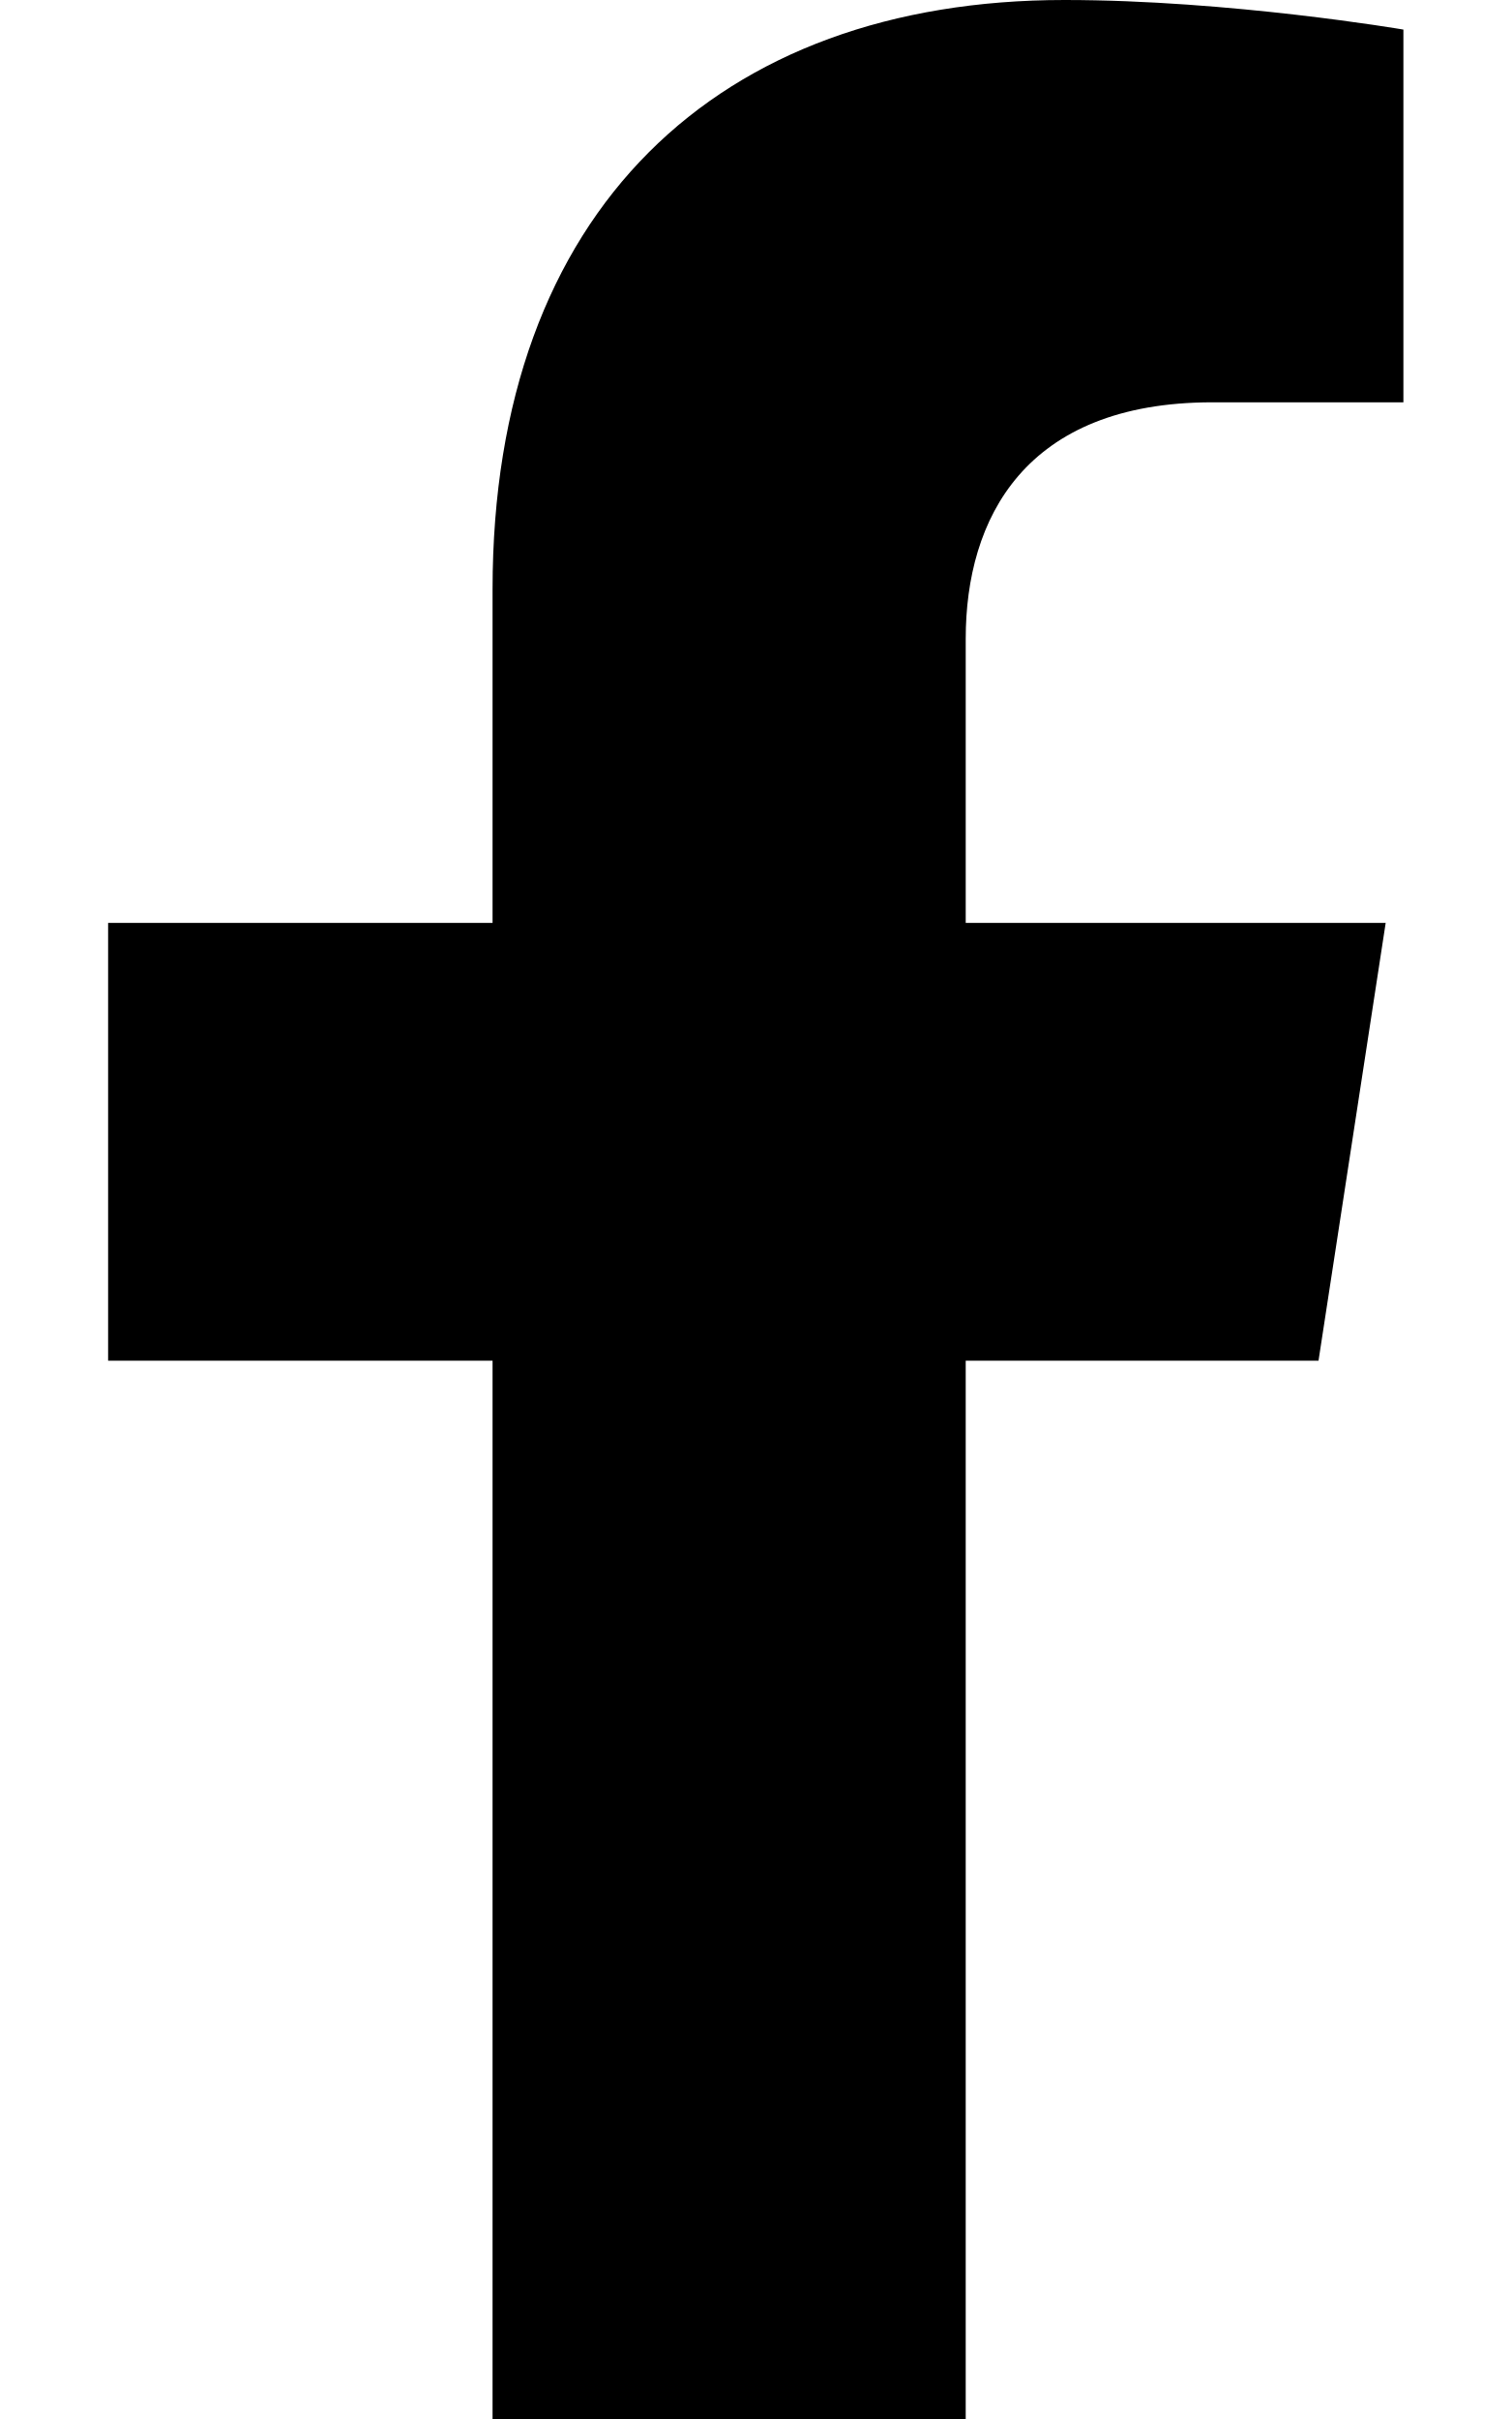
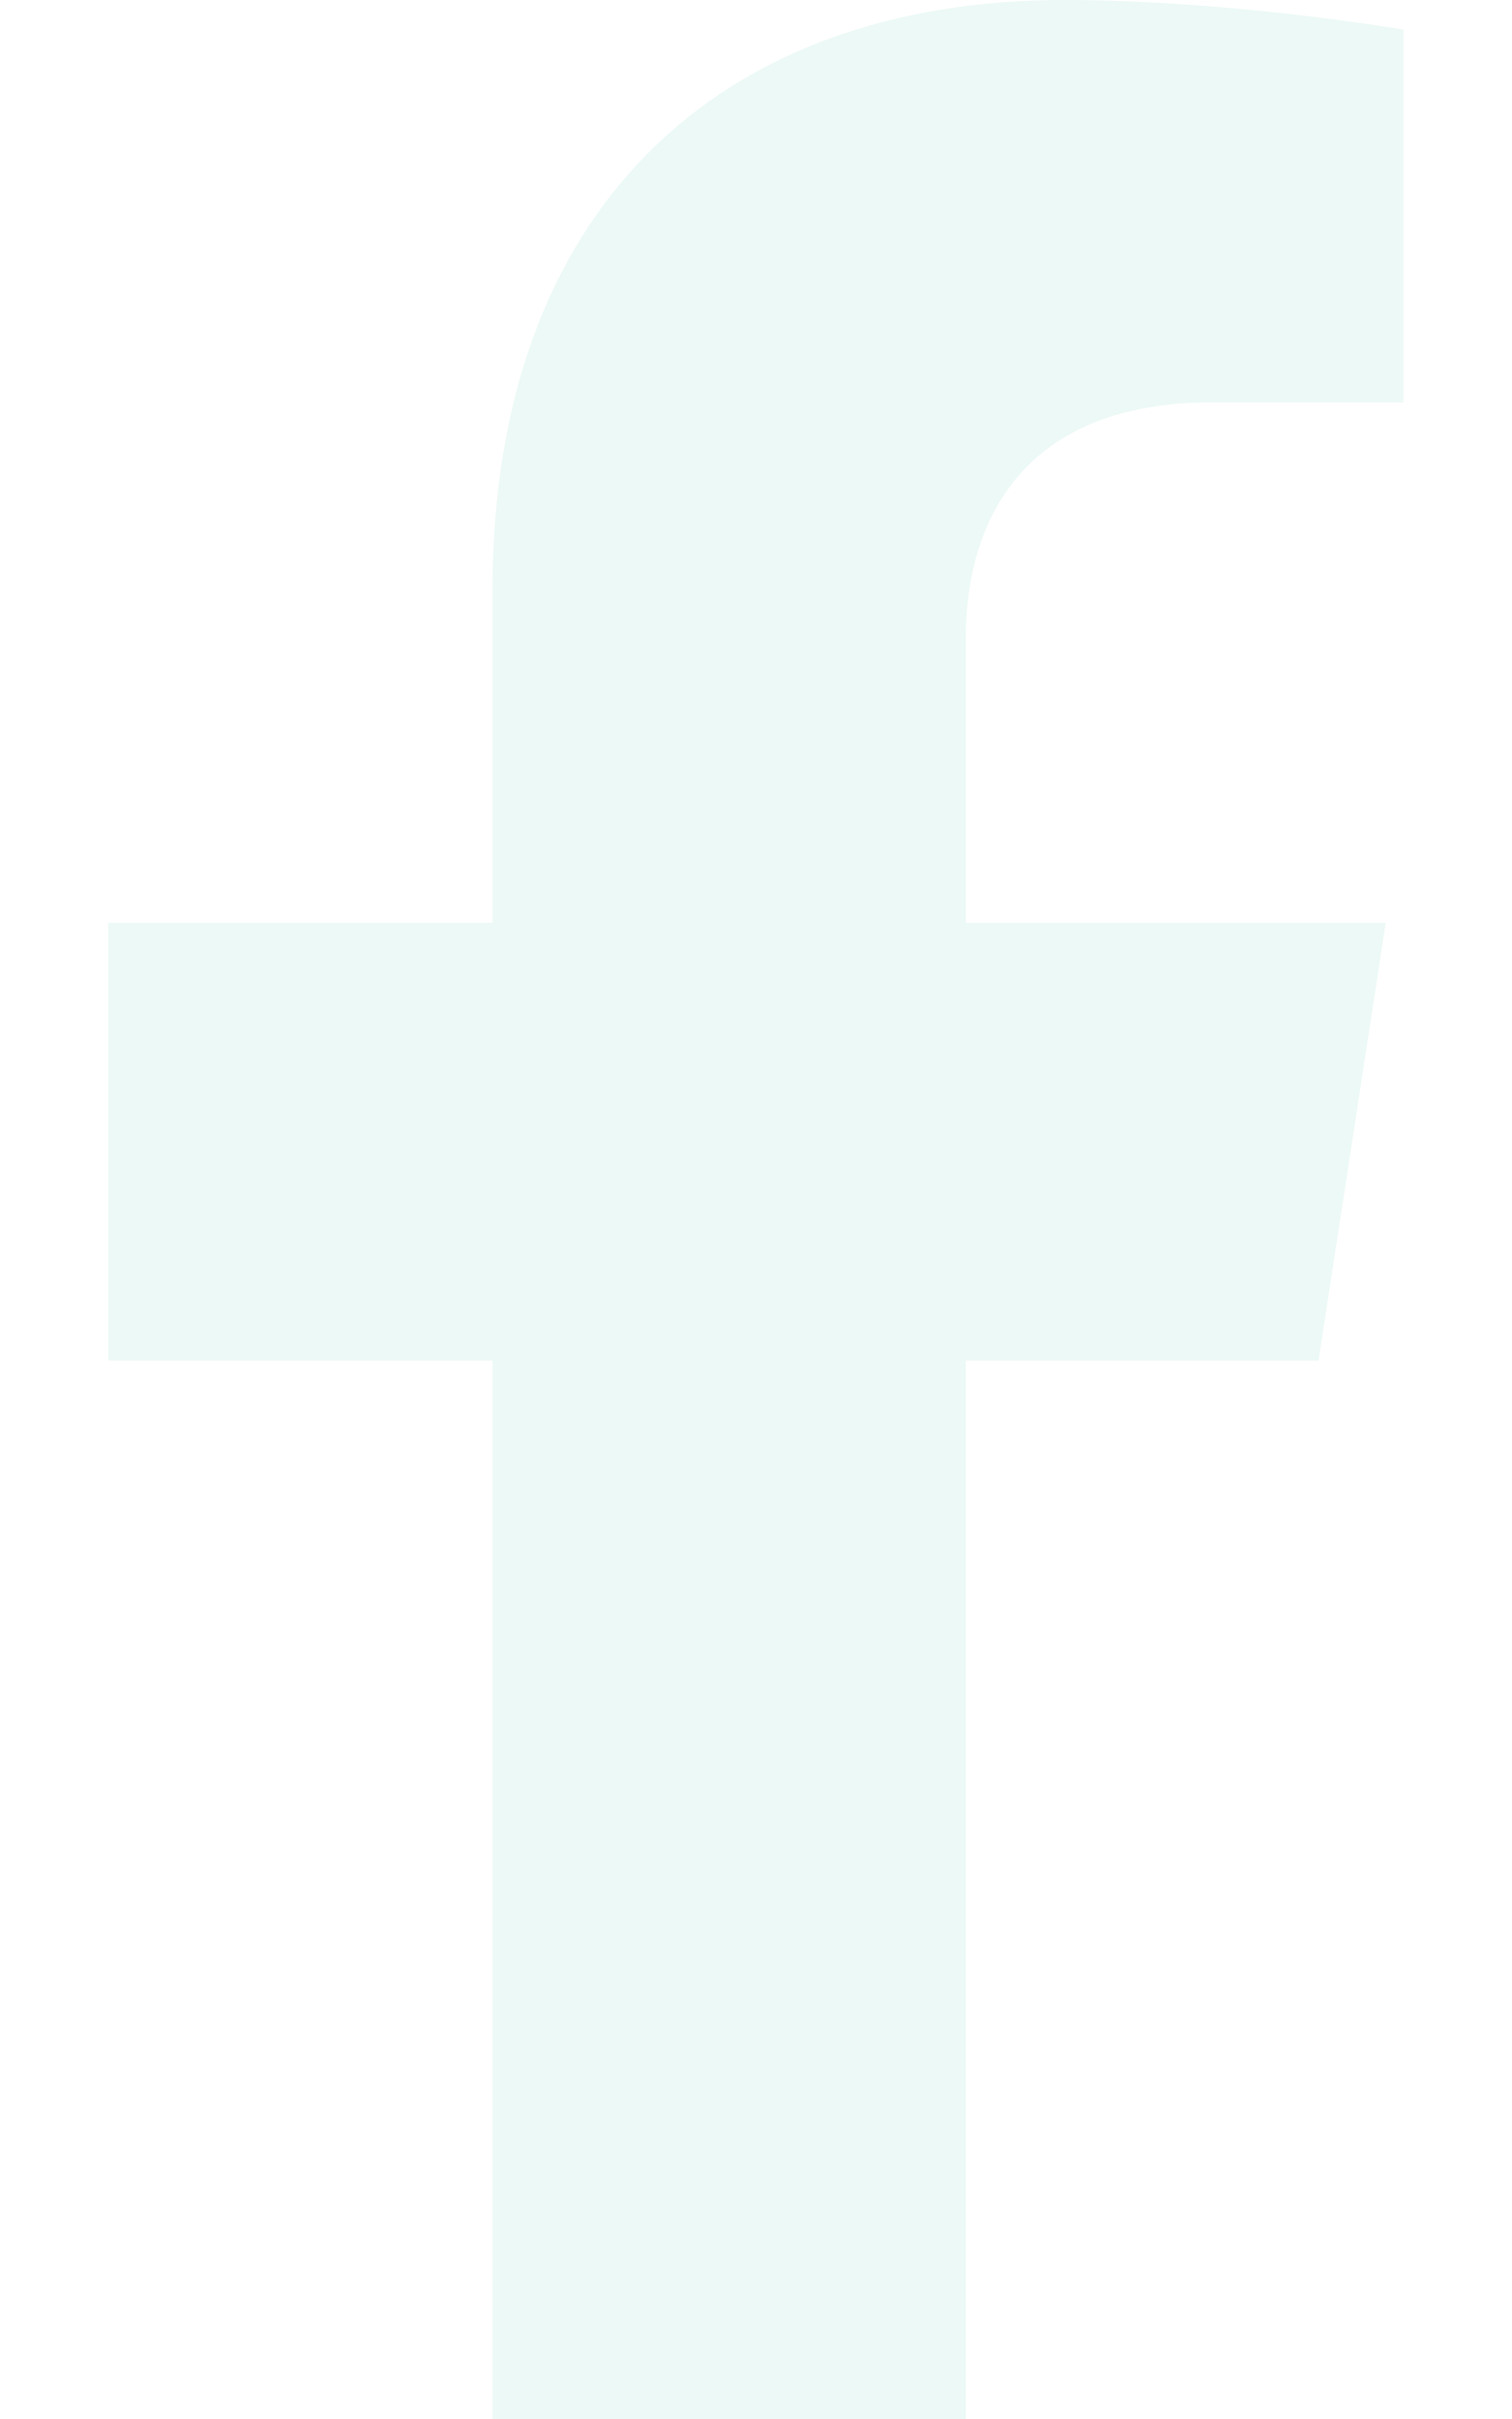
<svg xmlns="http://www.w3.org/2000/svg" aria-hidden="true" focusable="false" data-prefix="fab" data-icon="facebook-f" class="svg-inline--fa fa-facebook-f fa-w-10" role="img" viewBox="0 0 320 512">
-   <path fill="currentColor" d="M279.14 288l14.22-92.66h-88.91v-60.13c0-25.35 12.42-50.06 52.24-50.06h40.42V6.26S260.43 0 225.36 0c-73.22 0-121.08 44.38-121.08 124.72v70.62H22.89V288h81.39v224h100.17V288z" />
+   <path fill="#ecf9f6" d="M279.14 288l14.22-92.66h-88.91v-60.13c0-25.35 12.42-50.06 52.24-50.06h40.42V6.26S260.43 0 225.36 0c-73.22 0-121.08 44.38-121.08 124.72v70.62H22.89V288h81.39v224h100.17V288z" />
</svg>
